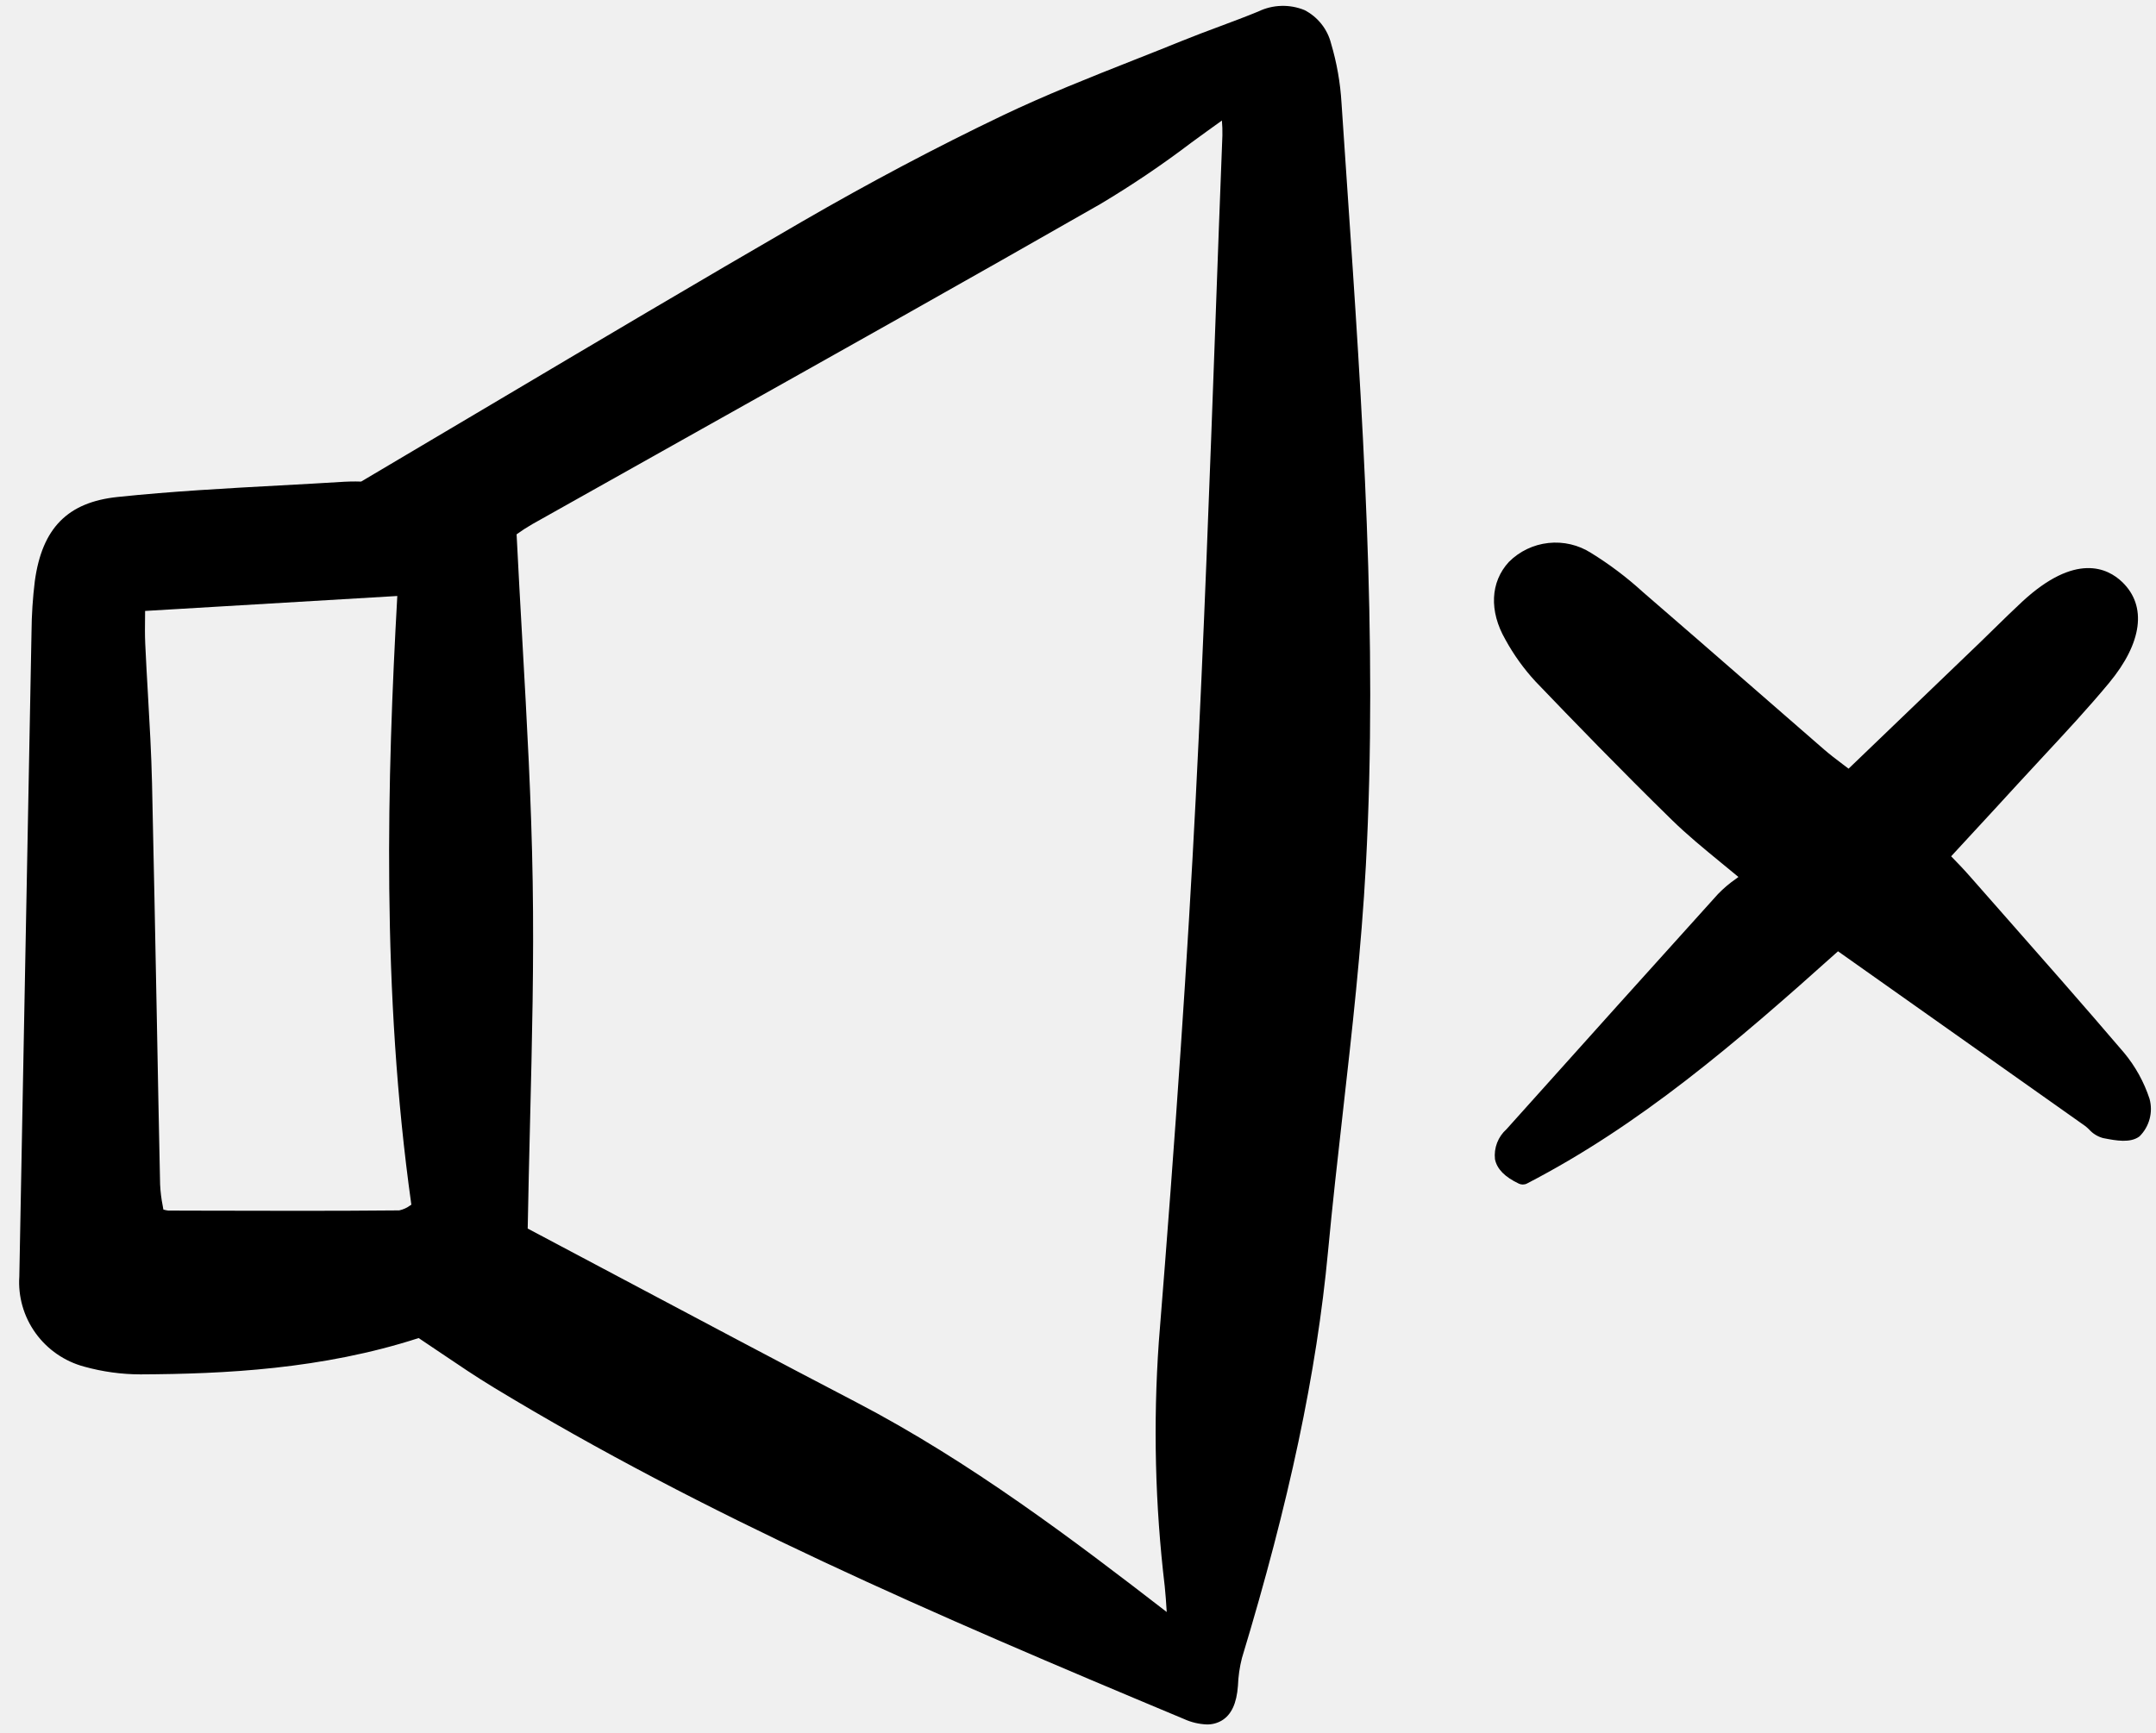
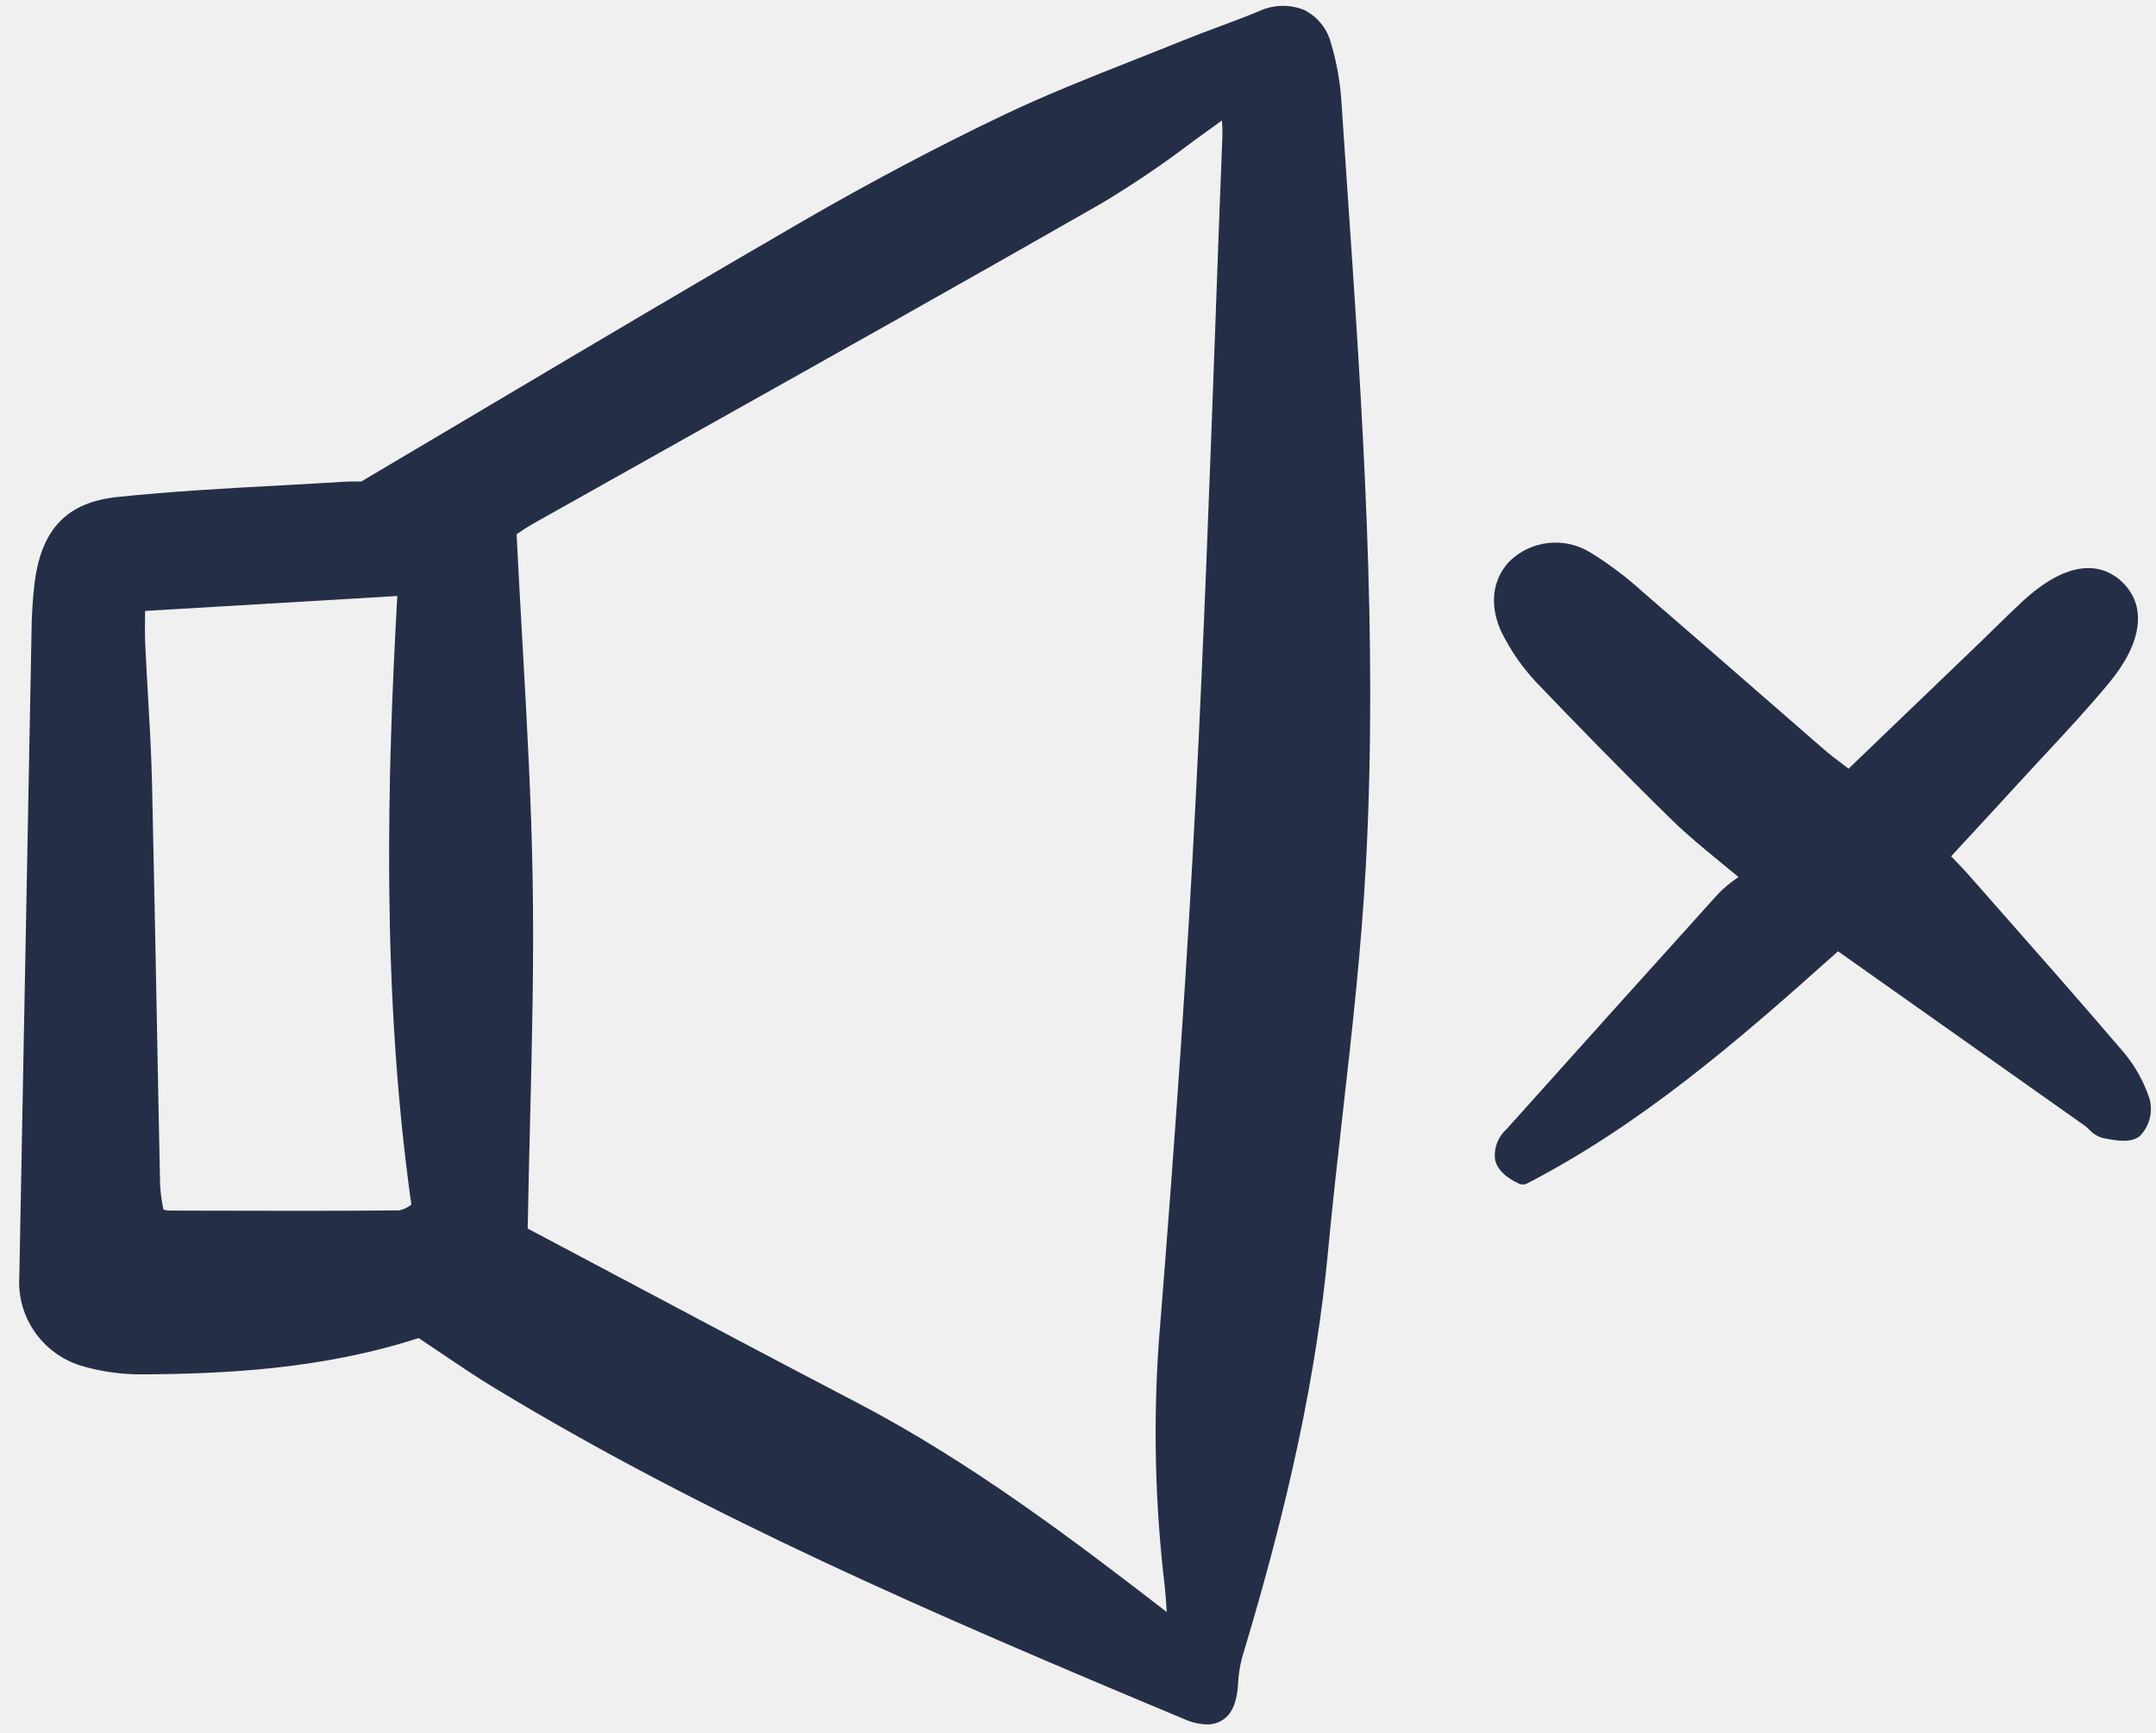
<svg xmlns="http://www.w3.org/2000/svg" fill="none" height="127" viewBox="0 0 158 127" width="158">
  <g clip-path="url(#clip0)">
-     <path d="M6.182 100.18C7.523 100.552 8.908 100.742 10.3 100.744C16.419 100.715 23.612 100.373 30.681 98.082C31.243 98.456 31.788 98.824 32.321 99.185C33.636 100.074 34.879 100.914 36.172 101.699C51.677 111.101 68.265 118.272 86.784 126.013C87.307 126.251 87.871 126.383 88.444 126.405C88.832 126.411 89.214 126.31 89.547 126.111C90.243 125.687 90.626 124.861 90.721 123.573C90.746 122.886 90.844 122.203 91.014 121.537C94.482 110.09 96.487 100.622 97.322 91.74C97.641 88.336 98.032 84.876 98.41 81.531C99.079 75.609 99.772 69.485 100.096 63.433C100.991 46.792 99.837 29.933 98.722 13.629C98.584 11.604 98.447 9.579 98.311 7.553C98.225 6.071 97.967 4.603 97.543 3.179C97.411 2.658 97.169 2.171 96.833 1.751C96.498 1.33 96.076 0.985 95.597 0.739C95.056 0.518 94.474 0.413 93.89 0.432C93.306 0.45 92.732 0.591 92.206 0.846C91.271 1.232 90.302 1.591 89.365 1.942C88.462 2.279 87.558 2.616 86.666 2.978C85.469 3.464 84.266 3.94 83.065 4.414C79.886 5.67 76.603 6.969 73.467 8.468C68.657 10.768 63.707 13.388 58.755 16.256C51.175 20.645 43.778 25.035 35.944 29.683C32.817 31.538 29.658 33.411 26.465 35.301C25.91 35.283 25.497 35.297 25.239 35.313C23.682 35.411 22.119 35.495 20.558 35.58C16.64 35.793 12.589 36.013 8.62 36.429C4.952 36.812 3.081 38.717 2.551 42.606C2.4 43.834 2.32 45.07 2.31 46.308C2.11 56.662 1.914 67.016 1.721 77.37L1.416 93.563C1.317 95.043 1.738 96.513 2.607 97.719C3.476 98.926 4.74 99.796 6.182 100.18ZM85.357 116.286C85.421 116.876 85.458 117.47 85.502 118.163C78.722 112.923 71.107 107.146 62.782 102.803C56.97 99.773 51.155 96.679 45.532 93.695C43.218 92.466 40.932 91.253 38.672 90.055C38.718 87.453 38.781 84.889 38.842 82.35C38.992 76.248 39.134 70.484 39.037 64.622C38.944 58.745 38.618 52.982 38.275 46.882C38.132 44.337 37.987 41.769 37.858 39.167C38.226 38.901 38.606 38.654 38.999 38.427C43.139 36.097 47.281 33.771 51.425 31.449C61.018 26.069 70.937 20.506 80.647 14.951C82.945 13.579 85.166 12.08 87.297 10.462C88.029 9.928 88.779 9.381 89.546 8.835C89.578 9.199 89.59 9.565 89.582 9.931C89.404 14.506 89.234 19.081 89.071 23.657C88.654 35.072 88.223 46.875 87.63 58.469C87.034 70.138 86.173 82.813 84.923 98.357C84.504 104.334 84.648 110.336 85.357 116.285V116.286ZM30.147 88.307L30.071 88.353C29.83 88.534 29.553 88.66 29.258 88.724C24.502 88.769 19.661 88.757 14.979 88.744L12.33 88.737C12.222 88.724 12.115 88.703 12.01 88.673L11.973 88.664C11.958 88.577 11.943 88.488 11.927 88.4C11.823 87.879 11.758 87.353 11.733 86.823C11.646 82.755 11.566 78.688 11.492 74.62C11.384 68.885 11.267 63.15 11.141 57.414C11.091 55.252 10.965 53.059 10.844 50.94C10.772 49.686 10.7 48.432 10.643 47.177C10.614 46.543 10.622 45.894 10.63 45.209C10.63 45.068 10.633 44.927 10.634 44.783L29.116 43.687C28.37 57.031 27.948 72.673 30.146 88.308L30.147 88.307Z" fill="black" />
-     <path d="M155.658 77.167C152.648 73.642 149.534 70.107 146.521 66.689L144.331 64.201C143.87 63.677 143.38 63.17 142.987 62.768L144.327 61.316C145.546 59.998 146.713 58.733 147.874 57.462C148.505 56.774 149.139 56.088 149.777 55.404C151.375 53.684 153.029 51.906 154.556 50.065C157.001 47.118 157.352 44.418 155.52 42.66C154.463 41.646 152.107 40.483 148.195 44.104C147.522 44.728 146.866 45.371 146.21 46.013C145.836 46.38 145.463 46.746 145.086 47.109L135.471 56.345C135.341 56.244 135.212 56.146 135.082 56.051C134.553 55.651 134.097 55.305 133.669 54.934C131.924 53.42 130.182 51.903 128.443 50.384C125.767 48.05 123.086 45.721 120.398 43.398C119.227 42.329 117.958 41.37 116.607 40.536C115.678 39.941 114.572 39.682 113.474 39.802C112.375 39.921 111.351 40.412 110.574 41.192C109.216 42.669 109.121 44.795 110.319 46.879C110.927 47.99 111.669 49.025 112.53 49.957C115.221 52.765 118.791 56.456 122.531 60.112C123.648 61.204 124.861 62.198 126.144 63.251C126.554 63.586 126.972 63.93 127.399 64.283L127.238 64.404C126.756 64.736 126.309 65.114 125.902 65.534C121.044 70.907 116.128 76.391 111.37 81.694L110.407 82.768C110.099 83.042 109.861 83.385 109.713 83.769C109.565 84.153 109.512 84.567 109.558 84.975C109.704 85.691 110.276 86.275 111.309 86.764C111.399 86.806 111.497 86.828 111.596 86.828C111.703 86.828 111.809 86.803 111.903 86.754C120.169 82.476 127.139 76.516 134.697 69.731L135.892 70.576C141.605 74.614 147.206 78.57 152.804 82.534C152.907 82.612 153.005 82.699 153.096 82.791C153.368 83.096 153.723 83.315 154.118 83.422L154.216 83.441C155.062 83.604 156.117 83.808 156.794 83.297C157.15 82.942 157.405 82.5 157.533 82.015C157.662 81.531 157.658 81.02 157.524 80.537C157.119 79.308 156.487 78.165 155.658 77.167Z" fill="black" />
+     <path d="M6.182 100.18C7.523 100.552 8.908 100.742 10.3 100.744C16.419 100.715 23.612 100.373 30.681 98.082C31.243 98.456 31.788 98.824 32.321 99.185C33.636 100.074 34.879 100.914 36.172 101.699C51.677 111.101 68.265 118.272 86.784 126.013C87.307 126.251 87.871 126.383 88.444 126.405C88.832 126.411 89.214 126.31 89.547 126.111C90.243 125.687 90.626 124.861 90.721 123.573C90.746 122.886 90.844 122.203 91.014 121.537C94.482 110.09 96.487 100.622 97.322 91.74C97.641 88.336 98.032 84.876 98.41 81.531C99.079 75.609 99.772 69.485 100.096 63.433C100.991 46.792 99.837 29.933 98.722 13.629C98.584 11.604 98.447 9.579 98.311 7.553C98.225 6.071 97.967 4.603 97.543 3.179C97.411 2.658 97.169 2.171 96.833 1.751C96.498 1.33 96.076 0.985 95.597 0.739C95.056 0.518 94.474 0.413 93.89 0.432C93.306 0.45 92.732 0.591 92.206 0.846C91.271 1.232 90.302 1.591 89.365 1.942C88.462 2.279 87.558 2.616 86.666 2.978C85.469 3.464 84.266 3.94 83.065 4.414C79.886 5.67 76.603 6.969 73.467 8.468C68.657 10.768 63.707 13.388 58.755 16.256C51.175 20.645 43.778 25.035 35.944 29.683C32.817 31.538 29.658 33.411 26.465 35.301C25.91 35.283 25.497 35.297 25.239 35.313C23.682 35.411 22.119 35.495 20.558 35.58C16.64 35.793 12.589 36.013 8.62 36.429C4.952 36.812 3.081 38.717 2.551 42.606C2.4 43.834 2.32 45.07 2.31 46.308C2.11 56.662 1.914 67.016 1.721 77.37L1.416 93.563C1.317 95.043 1.738 96.513 2.607 97.719C3.476 98.926 4.74 99.796 6.182 100.18ZM85.357 116.286C85.421 116.876 85.458 117.47 85.502 118.163C78.722 112.923 71.107 107.146 62.782 102.803C56.97 99.773 51.155 96.679 45.532 93.695C43.218 92.466 40.932 91.253 38.672 90.055C38.718 87.453 38.781 84.889 38.842 82.35C38.992 76.248 39.134 70.484 39.037 64.622C38.944 58.745 38.618 52.982 38.275 46.882C38.132 44.337 37.987 41.769 37.858 39.167C38.226 38.901 38.606 38.654 38.999 38.427C43.139 36.097 47.281 33.771 51.425 31.449C61.018 26.069 70.937 20.506 80.647 14.951C82.945 13.579 85.166 12.08 87.297 10.462C88.029 9.928 88.779 9.381 89.546 8.835C89.578 9.199 89.59 9.565 89.582 9.931C89.404 14.506 89.234 19.081 89.071 23.657C88.654 35.072 88.223 46.875 87.63 58.469C87.034 70.138 86.173 82.813 84.923 98.357C84.504 104.334 84.648 110.336 85.357 116.285V116.286ZM30.147 88.307L30.071 88.353C29.83 88.534 29.553 88.66 29.258 88.724C24.502 88.769 19.661 88.757 14.979 88.744L12.33 88.737C12.222 88.724 12.115 88.703 12.01 88.673L11.973 88.664C11.958 88.577 11.943 88.488 11.927 88.4C11.823 87.879 11.758 87.353 11.733 86.823C11.646 82.755 11.566 78.688 11.492 74.62C11.384 68.885 11.267 63.15 11.141 57.414C11.091 55.252 10.965 53.059 10.844 50.94C10.772 49.686 10.7 48.432 10.643 47.177C10.614 46.543 10.622 45.894 10.63 45.209C10.63 45.068 10.633 44.927 10.634 44.783L29.116 43.687C28.37 57.031 27.948 72.673 30.146 88.308L30.147 88.307Z" fill="#242f47" />
+     <path d="M155.658 77.167C152.648 73.642 149.534 70.107 146.521 66.689L144.331 64.201C143.87 63.677 143.38 63.17 142.987 62.768L144.327 61.316C145.546 59.998 146.713 58.733 147.874 57.462C148.505 56.774 149.139 56.088 149.777 55.404C151.375 53.684 153.029 51.906 154.556 50.065C157.001 47.118 157.352 44.418 155.52 42.66C154.463 41.646 152.107 40.483 148.195 44.104C147.522 44.728 146.866 45.371 146.21 46.013C145.836 46.38 145.463 46.746 145.086 47.109L135.471 56.345C135.341 56.244 135.212 56.146 135.082 56.051C134.553 55.651 134.097 55.305 133.669 54.934C131.924 53.42 130.182 51.903 128.443 50.384C125.767 48.05 123.086 45.721 120.398 43.398C119.227 42.329 117.958 41.37 116.607 40.536C115.678 39.941 114.572 39.682 113.474 39.802C112.375 39.921 111.351 40.412 110.574 41.192C109.216 42.669 109.121 44.795 110.319 46.879C110.927 47.99 111.669 49.025 112.53 49.957C115.221 52.765 118.791 56.456 122.531 60.112C123.648 61.204 124.861 62.198 126.144 63.251C126.554 63.586 126.972 63.93 127.399 64.283L127.238 64.404C126.756 64.736 126.309 65.114 125.902 65.534C121.044 70.907 116.128 76.391 111.37 81.694L110.407 82.768C110.099 83.042 109.861 83.385 109.713 83.769C109.565 84.153 109.512 84.567 109.558 84.975C109.704 85.691 110.276 86.275 111.309 86.764C111.399 86.806 111.497 86.828 111.596 86.828C111.703 86.828 111.809 86.803 111.903 86.754C120.169 82.476 127.139 76.516 134.697 69.731L135.892 70.576C141.605 74.614 147.206 78.57 152.804 82.534C152.907 82.612 153.005 82.699 153.096 82.791C153.368 83.096 153.723 83.315 154.118 83.422L154.216 83.441C155.062 83.604 156.117 83.808 156.794 83.297C157.15 82.942 157.405 82.5 157.533 82.015C157.662 81.531 157.658 81.02 157.524 80.537C157.119 79.308 156.487 78.165 155.658 77.167Z" fill="#242f47" />
  </g>
  <defs>
    <clipPath id="clip0">
      <rect fill="white" height="127" transform="translate(0.777344)" width="157" />
    </clipPath>
  </defs>
</svg>
